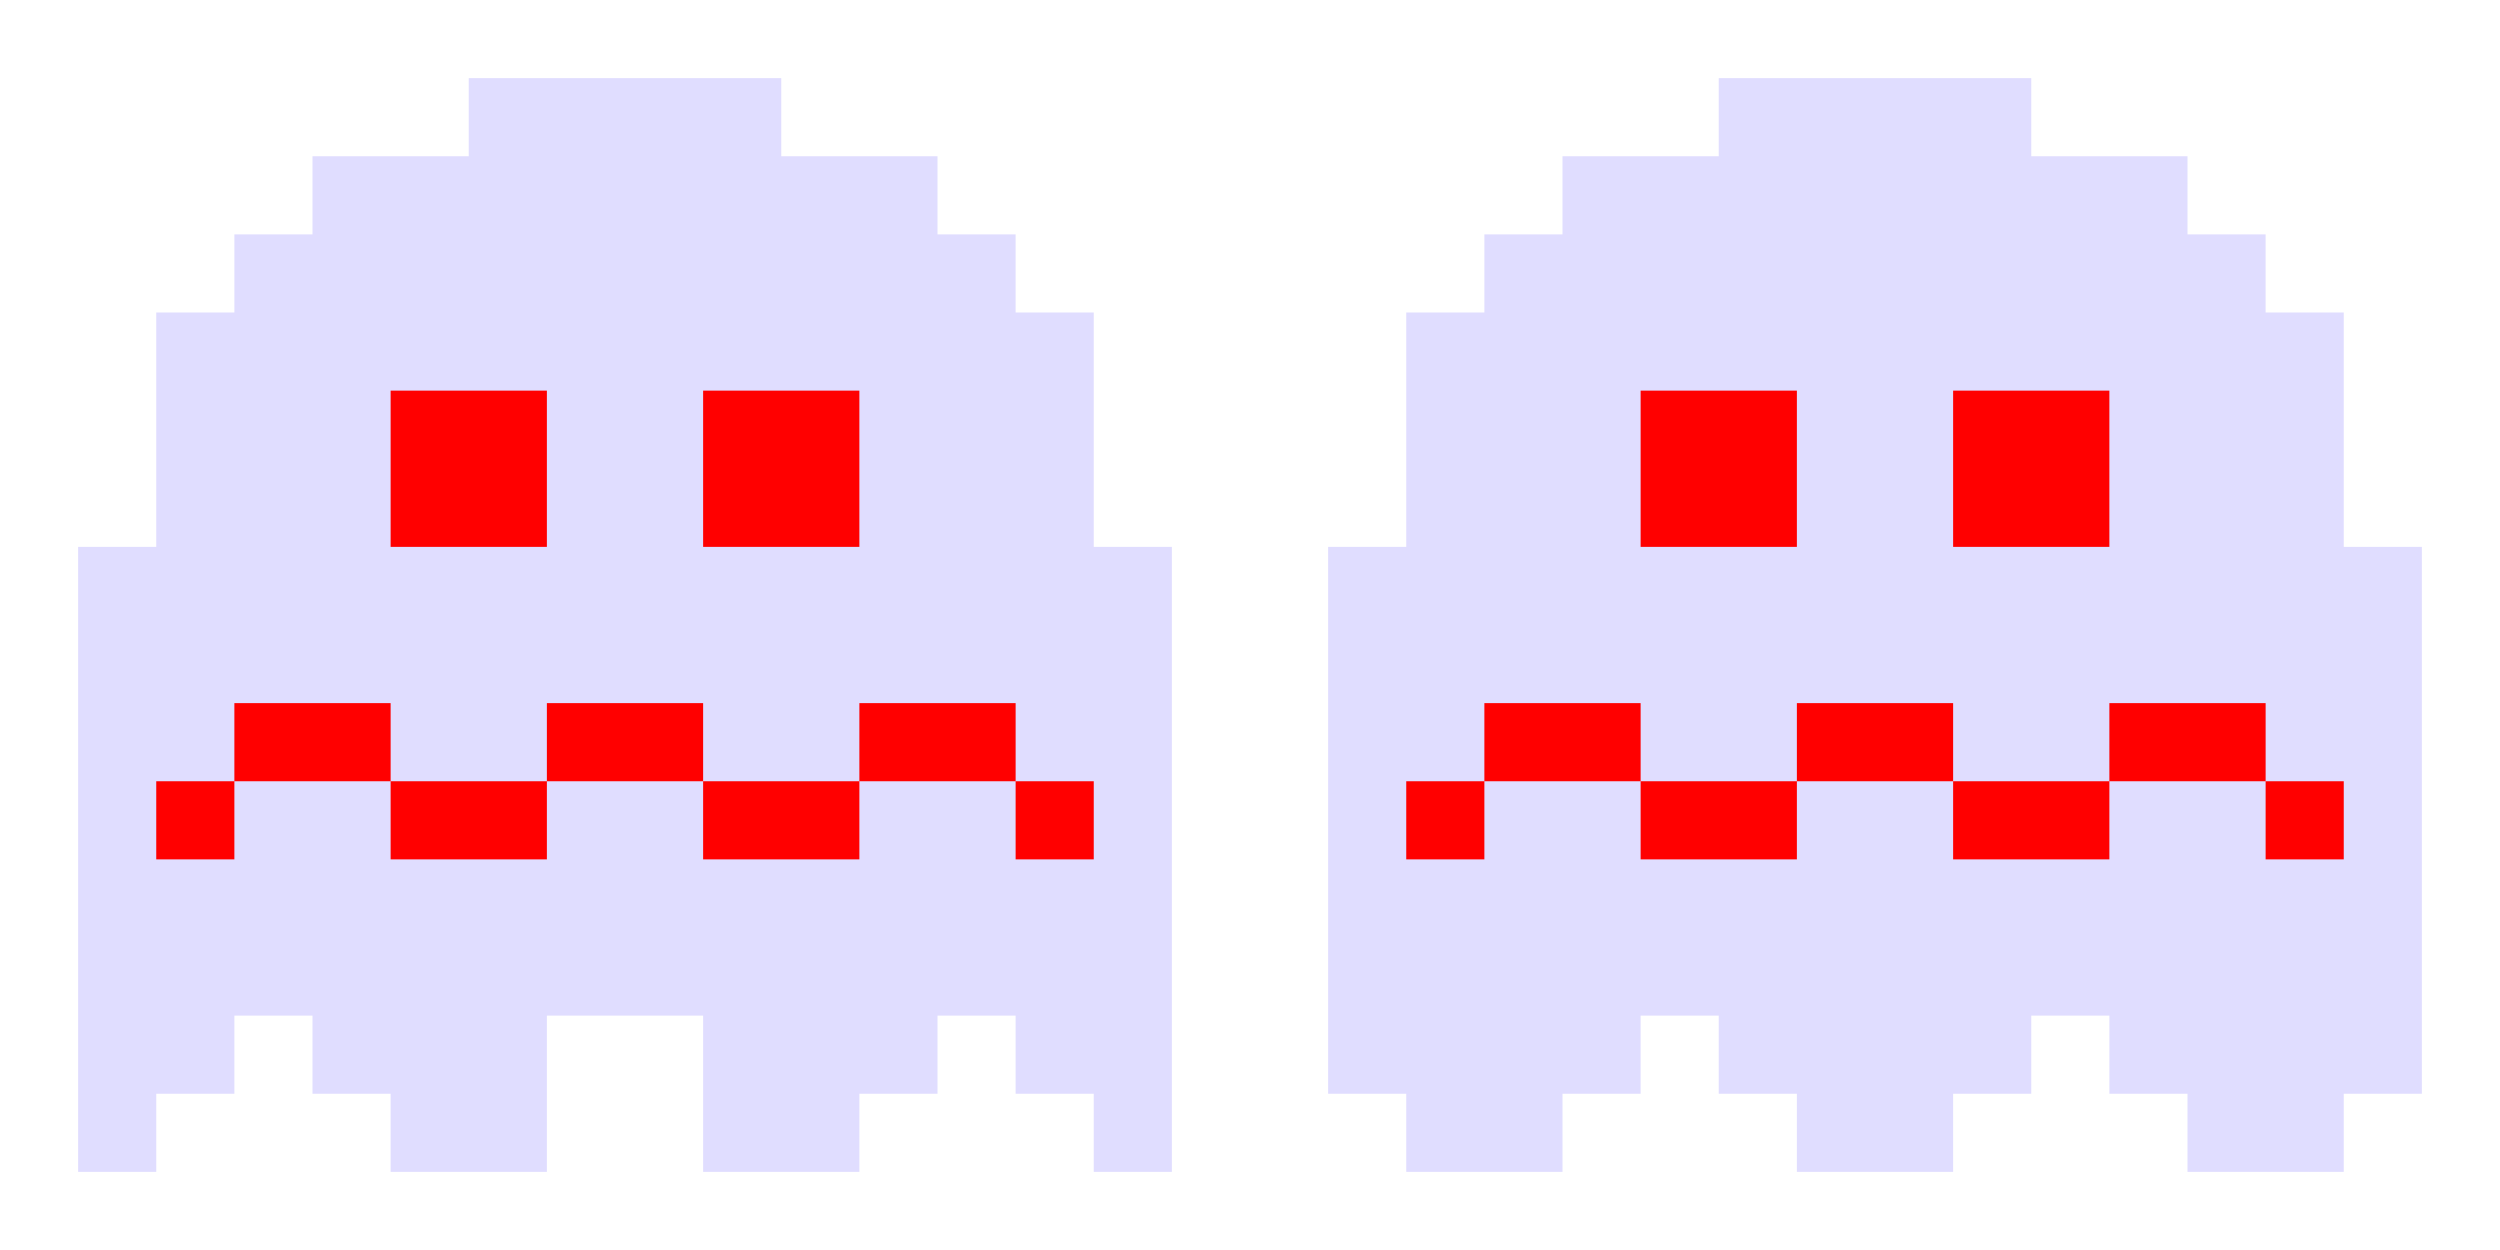
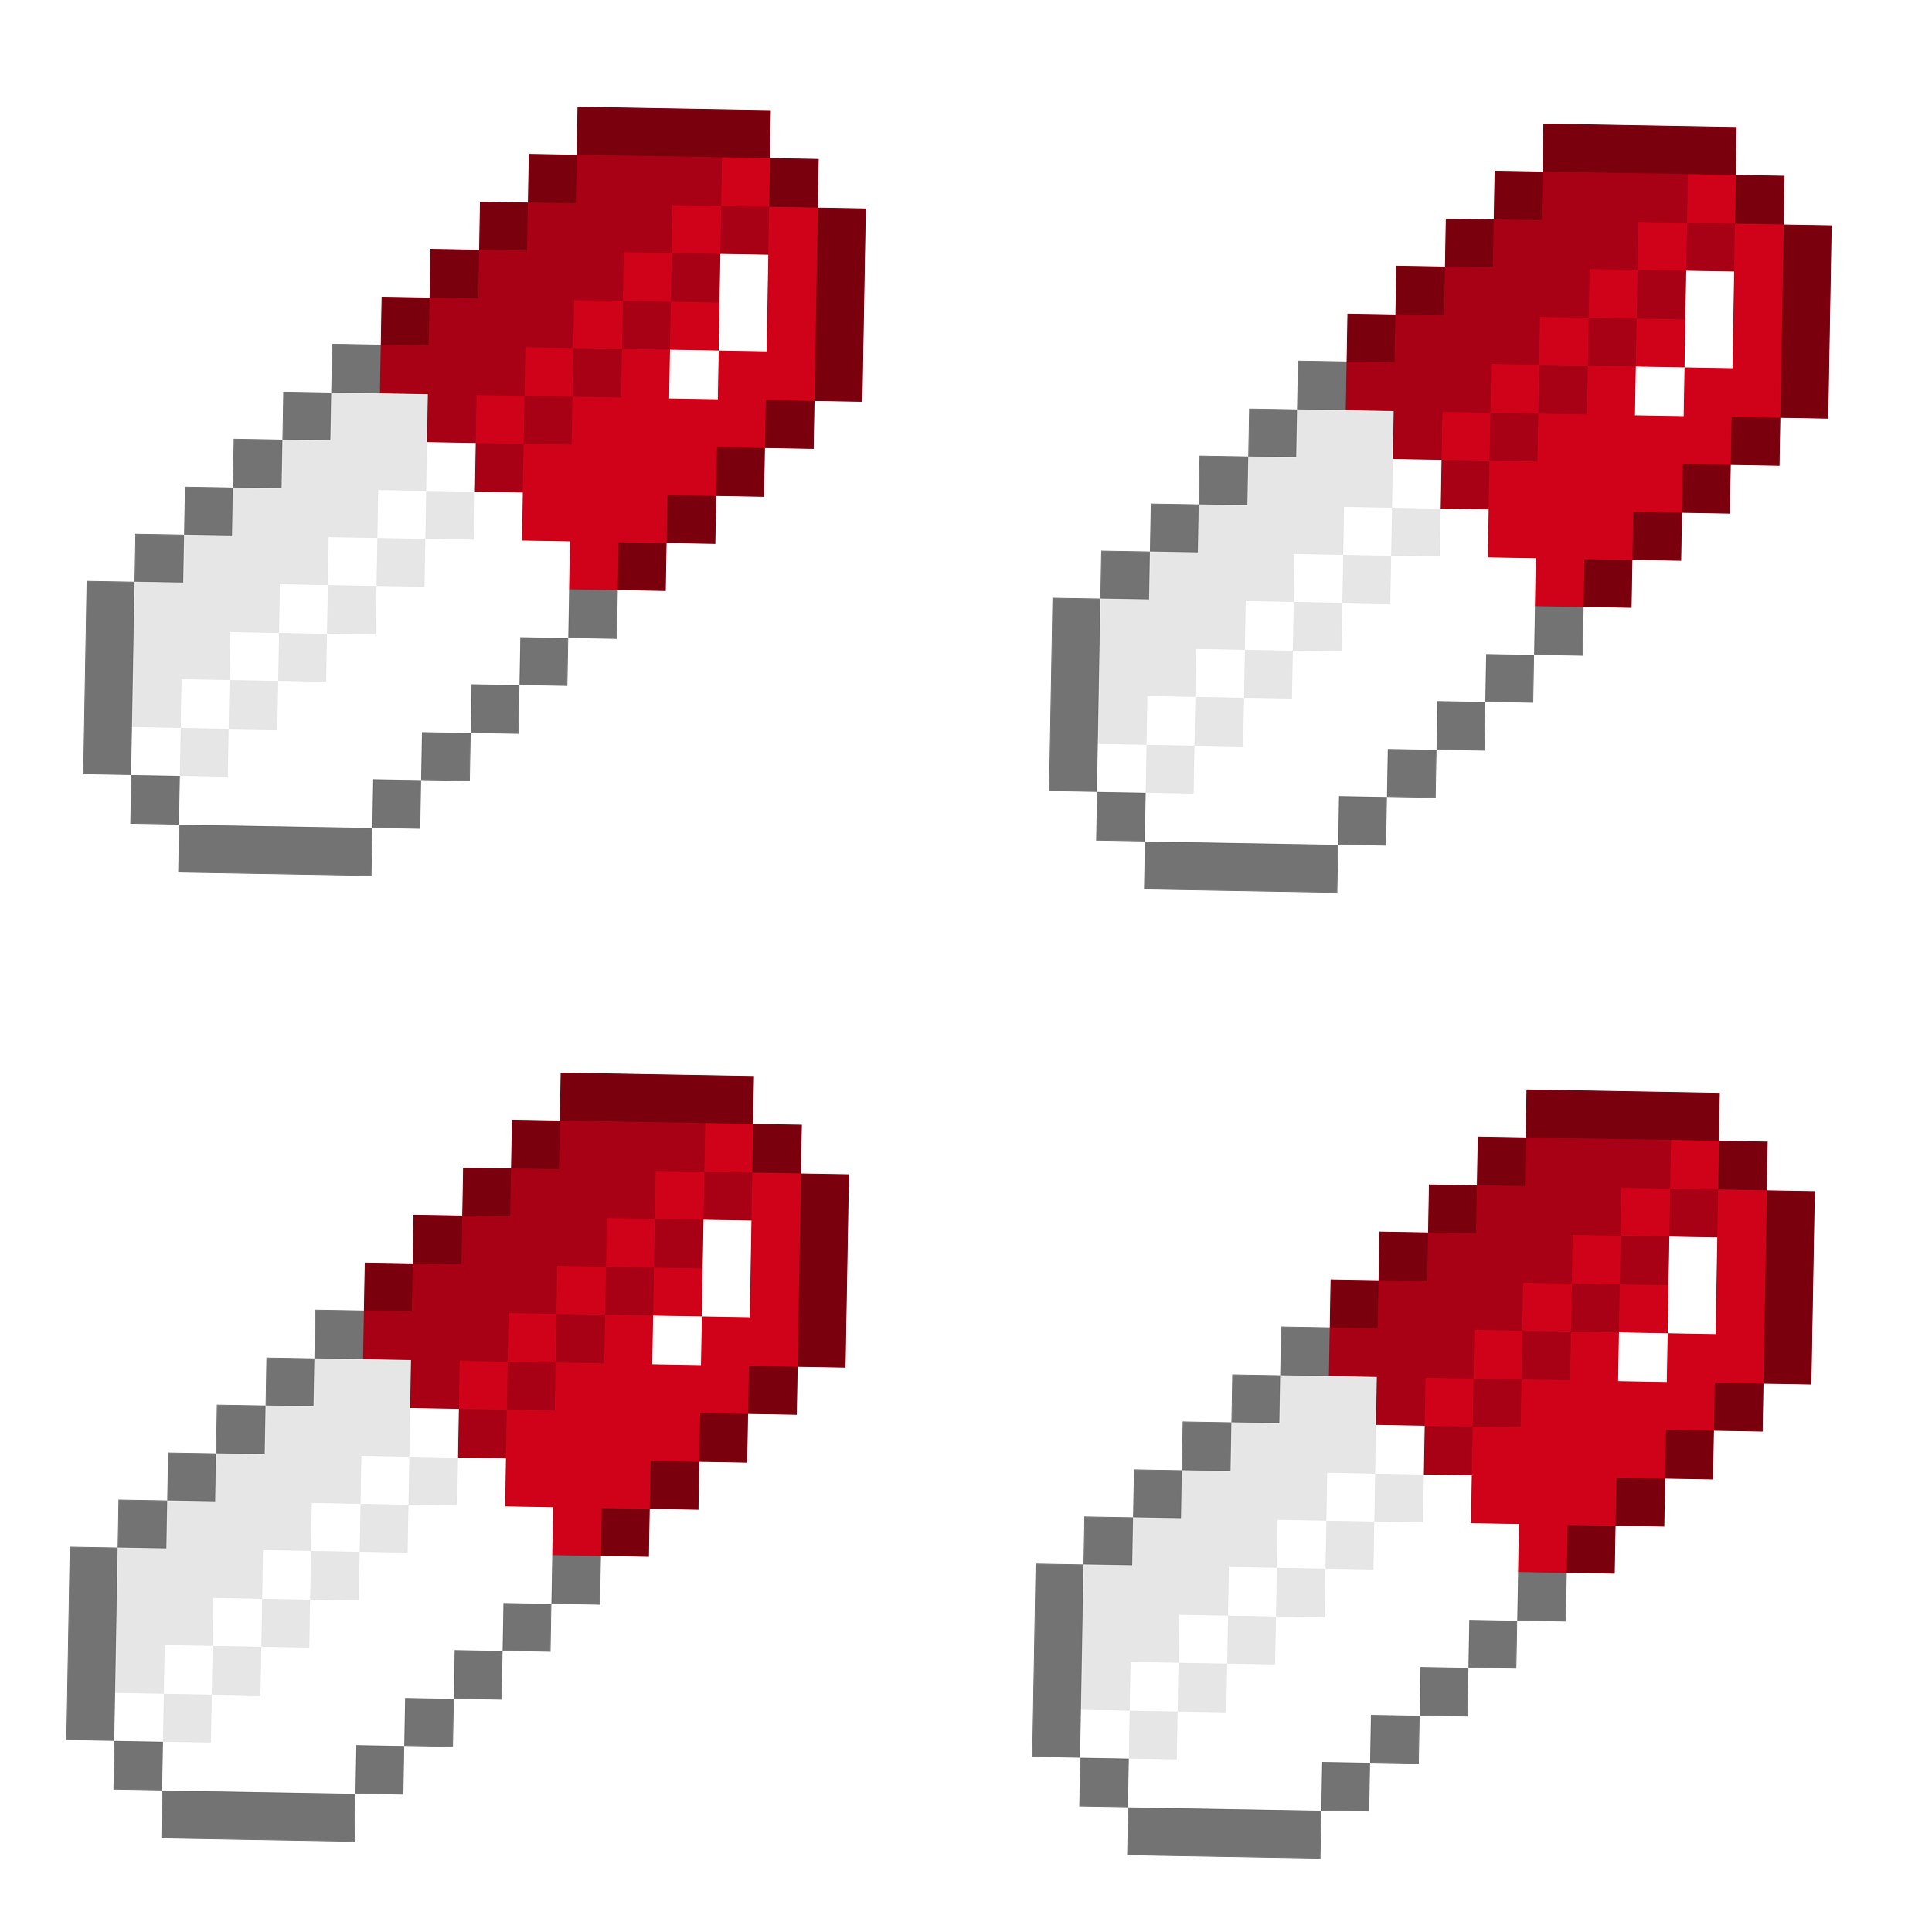
- <svg xmlns="http://www.w3.org/2000/svg" width="32" height="16" viewBox="0 0 32 16" fill="none">
-   <path fill-rule="evenodd" clip-rule="evenodd" d="M24 15H23V14H22V13H21V14H20V15H18V14H17V7H18V4H19V3H20V2H22V1H24H26V2H28V3H29V4H30V7H31V14H30V15H28V14H27V13H26V14H25V15H24Z" fill="#E0DDFF" />
-   <path fill-rule="evenodd" clip-rule="evenodd" d="M21 7V5H23V7H21ZM25 7V5H27V7H25ZM18 11V10H19V11H18ZM21 10H19V9H21V10ZM23 10V11H21V10H23ZM25 10H24H23V9H24H25V10ZM27 10V11H25V10H27ZM29 10H27V9H29V10ZM29 10H30V11H29V10Z" fill="#FF0000" />
-   <path fill-rule="evenodd" clip-rule="evenodd" d="M1 15V7H2V4H3V3H4V2H6V1H8H10V2H12V3H13V4H14V7H15V15H14V14H13V13H12V14H11V15H9V13H8H7V15H5V14H4V13H3V14H2V15H1Z" fill="#E0DDFF" />
-   <path fill-rule="evenodd" clip-rule="evenodd" d="M5 7V5H7V7H5ZM9 7V5H11V7H9ZM2 11V10H3V11H2ZM5 10H3V9H5V10ZM7 10V11H5V10H7ZM9 10H8H7V9H8H9V10ZM11 10V11H9V10H11ZM13 10H11V9H13V10ZM13 10H14V11H13V10Z" fill="#FF0000" />
+ <svg xmlns="http://www.w3.org/2000/svg" version="1.1" viewBox="0 0 800 800" preserveAspectRatio="xMidYMid slice">
+   <defs>
+     <pattern id="pppixelate-pattern" width="20" height="20" patternUnits="userSpaceOnUse" patternTransform="scale(20) rotate(181)" shape-rendering="crispEdges">
+       <rect width="1" height="1" x="12" y="2" fill="hsl(0, 0%, 45%)" />
+       <rect width="1" height="1" x="13" y="2" fill="hsl(0, 0%, 45%)" />
+       <rect width="1" height="1" x="14" y="2" fill="hsl(0, 0%, 45%)" />
+       <rect width="1" height="1" x="15" y="2" fill="hsl(0, 0%, 45%)" />
+       <rect width="1" height="1" x="11" y="3" fill="hsl(0, 0%, 45%)" />
+       <rect width="1" height="1" x="12" y="3" fill="hsl(0, 0%, 100%)" />
+       <rect width="1" height="1" x="13" y="3" fill="hsl(0, 0%, 100%)" />
+       <rect width="1" height="1" x="14" y="3" fill="hsl(0, 0%, 100%)" />
+       <rect width="1" height="1" x="15" y="3" fill="hsl(0, 0%, 100%)" />
+       <rect width="1" height="1" x="16" y="3" fill="hsl(0, 0%, 45%)" />
+       <rect width="1" height="1" x="10" y="4" fill="hsl(0, 0%, 45%)" />
+       <rect width="1" height="1" x="11" y="4" fill="hsl(0, 0%, 100%)" />
+       <rect width="1" height="1" x="12" y="4" fill="hsl(0, 0%, 100%)" />
+       <rect width="1" height="1" x="13" y="4" fill="hsl(0, 0%, 100%)" />
+       <rect width="1" height="1" x="14" y="4" fill="hsl(0, 0%, 100%)" />
+       <rect width="1" height="1" x="15" y="4" fill="hsl(0, 0%, 90%)" />
+       <rect width="1" height="1" x="16" y="4" fill="hsl(0, 0%, 100%)" />
+       <rect width="1" height="1" x="17" y="4" fill="hsl(0, 0%, 45%)" />
+       <rect width="1" height="1" x="9" y="5" fill="hsl(0, 0%, 45%)" />
+       <rect width="1" height="1" x="10" y="5" fill="hsl(0, 0%, 100%)" />
+       <rect width="1" height="1" x="11" y="5" fill="hsl(0, 0%, 100%)" />
+       <rect width="1" height="1" x="12" y="5" fill="hsl(0, 0%, 100%)" />
+       <rect width="1" height="1" x="13" y="5" fill="hsl(0, 0%, 100%)" />
+       <rect width="1" height="1" x="14" y="5" fill="hsl(0, 0%, 90%)" />
+       <rect width="1" height="1" x="15" y="5" fill="hsl(0, 0%, 100%)" />
+       <rect width="1" height="1" x="16" y="5" fill="hsl(0, 0%, 90%)" />
+       <rect width="1" height="1" x="17" y="5" fill="hsl(0, 0%, 45%)" />
+       <rect width="1" height="1" x="8" y="6" fill="hsl(0, 0%, 45%)" />
+       <rect width="1" height="1" x="9" y="6" fill="hsl(0, 0%, 100%)" />
+       <rect width="1" height="1" x="10" y="6" fill="hsl(0, 0%, 100%)" />
+       <rect width="1" height="1" x="11" y="6" fill="hsl(0, 0%, 100%)" />
+       <rect width="1" height="1" x="12" y="6" fill="hsl(0, 0%, 100%)" />
+       <rect width="1" height="1" x="13" y="6" fill="hsl(0, 0%, 90%)" />
+       <rect width="1" height="1" x="14" y="6" fill="hsl(0, 0%, 100%)" />
+       <rect width="1" height="1" x="15" y="6" fill="hsl(0, 0%, 90%)" />
+       <rect width="1" height="1" x="16" y="6" fill="hsl(0, 0%, 90%)" />
+       <rect width="1" height="1" x="17" y="6" fill="hsl(0, 0%, 45%)" />
+       <rect width="1" height="1" x="7" y="7" fill="hsl(0, 0%, 45%)" />
+       <rect width="1" height="1" x="8" y="7" fill="hsl(0, 0%, 100%)" />
+       <rect width="1" height="1" x="9" y="7" fill="hsl(0, 0%, 100%)" />
+       <rect width="1" height="1" x="10" y="7" fill="hsl(0, 0%, 100%)" />
+       <rect width="1" height="1" x="11" y="7" fill="hsl(0, 0%, 100%)" />
+       <rect width="1" height="1" x="12" y="7" fill="hsl(0, 0%, 90%)" />
+       <rect width="1" height="1" x="13" y="7" fill="hsl(0, 0%, 100%)" />
+       <rect width="1" height="1" x="14" y="7" fill="hsl(0, 0%, 90%)" />
+       <rect width="1" height="1" x="15" y="7" fill="hsl(0, 0%, 90%)" />
+       <rect width="1" height="1" x="16" y="7" fill="hsl(0, 0%, 90%)" />
+       <rect width="1" height="1" x="17" y="7" fill="hsl(0, 0%, 45%)" />
+       <rect width="1" height="1" x="6" y="8" fill="hsl(353, 100%, 24%)" />
+       <rect width="1" height="1" x="7" y="8" fill="hsl(353, 98%, 41%)" />
+       <rect width="1" height="1" x="8" y="8" fill="hsl(0, 0%, 100%)" />
+       <rect width="1" height="1" x="9" y="8" fill="hsl(0, 0%, 100%)" />
+       <rect width="1" height="1" x="10" y="8" fill="hsl(0, 0%, 100%)" />
+       <rect width="1" height="1" x="11" y="8" fill="hsl(0, 0%, 90%)" />
+       <rect width="1" height="1" x="12" y="8" fill="hsl(0, 0%, 100%)" />
+       <rect width="1" height="1" x="13" y="8" fill="hsl(0, 0%, 90%)" />
+       <rect width="1" height="1" x="14" y="8" fill="hsl(0, 0%, 90%)" />
+       <rect width="1" height="1" x="15" y="8" fill="hsl(0, 0%, 90%)" />
+       <rect width="1" height="1" x="16" y="8" fill="hsl(0, 0%, 45%)" />
+       <rect width="1" height="1" x="5" y="9" fill="hsl(353, 100%, 24%)" />
+       <rect width="1" height="1" x="6" y="9" fill="hsl(353, 98%, 41%)" />
+       <rect width="1" height="1" x="7" y="9" fill="hsl(353, 98%, 41%)" />
+       <rect width="1" height="1" x="8" y="9" fill="hsl(353, 98%, 41%)" />
+       <rect width="1" height="1" x="9" y="9" fill="hsl(0, 0%, 100%)" />
+       <rect width="1" height="1" x="10" y="9" fill="hsl(0, 0%, 90%)" />
+       <rect width="1" height="1" x="11" y="9" fill="hsl(0, 0%, 100%)" />
+       <rect width="1" height="1" x="12" y="9" fill="hsl(0, 0%, 90%)" />
+       <rect width="1" height="1" x="13" y="9" fill="hsl(0, 0%, 90%)" />
+       <rect width="1" height="1" x="14" y="9" fill="hsl(0, 0%, 90%)" />
+       <rect width="1" height="1" x="15" y="9" fill="hsl(0, 0%, 45%)" />
+       <rect width="1" height="1" x="4" y="10" fill="hsl(353, 100%, 24%)" />
+       <rect width="1" height="1" x="5" y="10" fill="hsl(353, 98%, 41%)" />
+       <rect width="1" height="1" x="6" y="10" fill="hsl(353, 98%, 41%)" />
+       <rect width="1" height="1" x="7" y="10" fill="hsl(353, 98%, 41%)" />
+       <rect width="1" height="1" x="8" y="10" fill="hsl(353, 98%, 41%)" />
+       <rect width="1" height="1" x="9" y="10" fill="hsl(353, 100%, 33%)" />
+       <rect width="1" height="1" x="10" y="10" fill="hsl(0, 0%, 100%)" />
+       <rect width="1" height="1" x="11" y="10" fill="hsl(0, 0%, 90%)" />
+       <rect width="1" height="1" x="12" y="10" fill="hsl(0, 0%, 90%)" />
+       <rect width="1" height="1" x="13" y="10" fill="hsl(0, 0%, 90%)" />
+       <rect width="1" height="1" x="14" y="10" fill="hsl(0, 0%, 45%)" />
+       <rect width="1" height="1" x="3" y="11" fill="hsl(353, 100%, 24%)" />
+       <rect width="1" height="1" x="4" y="11" fill="hsl(353, 98%, 41%)" />
+       <rect width="1" height="1" x="5" y="11" fill="hsl(353, 98%, 41%)" />
+       <rect width="1" height="1" x="6" y="11" fill="hsl(353, 98%, 41%)" />
+       <rect width="1" height="1" x="7" y="11" fill="hsl(353, 98%, 41%)" />
+       <rect width="1" height="1" x="8" y="11" fill="hsl(353, 100%, 33%)" />
+       <rect width="1" height="1" x="9" y="11" fill="hsl(353, 98%, 41%)" />
+       <rect width="1" height="1" x="10" y="11" fill="hsl(353, 100%, 33%)" />
+       <rect width="1" height="1" x="11" y="11" fill="hsl(0, 0%, 90%)" />
+       <rect width="1" height="1" x="12" y="11" fill="hsl(0, 0%, 90%)" />
+       <rect width="1" height="1" x="13" y="11" fill="hsl(0, 0%, 45%)" />
+       <rect width="1" height="1" x="2" y="12" fill="hsl(353, 100%, 24%)" />
+       <rect width="1" height="1" x="3" y="12" fill="hsl(353, 98%, 41%)" />
+       <rect width="1" height="1" x="4" y="12" fill="hsl(353, 98%, 41%)" />
+       <rect width="1" height="1" x="5" y="12" fill="hsl(0, 0%, 100%)" />
+       <rect width="1" height="1" x="6" y="12" fill="hsl(353, 98%, 41%)" />
+       <rect width="1" height="1" x="7" y="12" fill="hsl(353, 100%, 33%)" />
+       <rect width="1" height="1" x="8" y="12" fill="hsl(353, 98%, 41%)" />
+       <rect width="1" height="1" x="9" y="12" fill="hsl(353, 100%, 33%)" />
+       <rect width="1" height="1" x="10" y="12" fill="hsl(353, 100%, 33%)" />
+       <rect width="1" height="1" x="11" y="12" fill="hsl(353, 100%, 33%)" />
+       <rect width="1" height="1" x="12" y="12" fill="hsl(0, 0%, 45%)" />
+       <rect width="1" height="1" x="2" y="13" fill="hsl(353, 100%, 24%)" />
+       <rect width="1" height="1" x="3" y="13" fill="hsl(353, 98%, 41%)" />
+       <rect width="1" height="1" x="4" y="13" fill="hsl(0, 0%, 100%)" />
+       <rect width="1" height="1" x="5" y="13" fill="hsl(353, 98%, 41%)" />
+       <rect width="1" height="1" x="6" y="13" fill="hsl(353, 100%, 33%)" />
+       <rect width="1" height="1" x="7" y="13" fill="hsl(353, 98%, 41%)" />
+       <rect width="1" height="1" x="8" y="13" fill="hsl(353, 100%, 33%)" />
+       <rect width="1" height="1" x="9" y="13" fill="hsl(353, 100%, 33%)" />
+       <rect width="1" height="1" x="10" y="13" fill="hsl(353, 100%, 33%)" />
+       <rect width="1" height="1" x="11" y="13" fill="hsl(353, 100%, 24%)" />
+       <rect width="1" height="1" x="2" y="14" fill="hsl(353, 100%, 24%)" />
+       <rect width="1" height="1" x="3" y="14" fill="hsl(353, 98%, 41%)" />
+       <rect width="1" height="1" x="4" y="14" fill="hsl(0, 0%, 100%)" />
+       <rect width="1" height="1" x="5" y="14" fill="hsl(353, 100%, 33%)" />
+       <rect width="1" height="1" x="6" y="14" fill="hsl(353, 98%, 41%)" />
+       <rect width="1" height="1" x="7" y="14" fill="hsl(353, 100%, 33%)" />
+       <rect width="1" height="1" x="8" y="14" fill="hsl(353, 100%, 33%)" />
+       <rect width="1" height="1" x="9" y="14" fill="hsl(353, 100%, 33%)" />
+       <rect width="1" height="1" x="10" y="14" fill="hsl(353, 100%, 24%)" />
+       <rect width="1" height="1" x="2" y="15" fill="hsl(353, 100%, 24%)" />
+       <rect width="1" height="1" x="3" y="15" fill="hsl(353, 98%, 41%)" />
+       <rect width="1" height="1" x="4" y="15" fill="hsl(353, 100%, 33%)" />
+       <rect width="1" height="1" x="5" y="15" fill="hsl(353, 98%, 41%)" />
+       <rect width="1" height="1" x="6" y="15" fill="hsl(353, 100%, 33%)" />
+       <rect width="1" height="1" x="7" y="15" fill="hsl(353, 100%, 33%)" />
+       <rect width="1" height="1" x="8" y="15" fill="hsl(353, 100%, 33%)" />
+       <rect width="1" height="1" x="9" y="15" fill="hsl(353, 100%, 24%)" />
+       <rect width="1" height="1" x="3" y="16" fill="hsl(353, 100%, 24%)" />
+       <rect width="1" height="1" x="4" y="16" fill="hsl(353, 98%, 41%)" />
+       <rect width="1" height="1" x="5" y="16" fill="hsl(353, 100%, 33%)" />
+       <rect width="1" height="1" x="6" y="16" fill="hsl(353, 100%, 33%)" />
+       <rect width="1" height="1" x="7" y="16" fill="hsl(353, 100%, 33%)" />
+       <rect width="1" height="1" x="8" y="16" fill="hsl(353, 100%, 24%)" />
+       <rect width="1" height="1" x="4" y="17" fill="hsl(353, 100%, 24%)" />
+       <rect width="1" height="1" x="5" y="17" fill="hsl(353, 100%, 24%)" />
+       <rect width="1" height="1" x="6" y="17" fill="hsl(353, 100%, 24%)" />
+       <rect width="1" height="1" x="7" y="17" fill="hsl(353, 100%, 24%)" />
+     </pattern>
+   </defs>
+   <rect width="100%" height="100%" fill="url(#pppixelate-pattern)" />
</svg>
